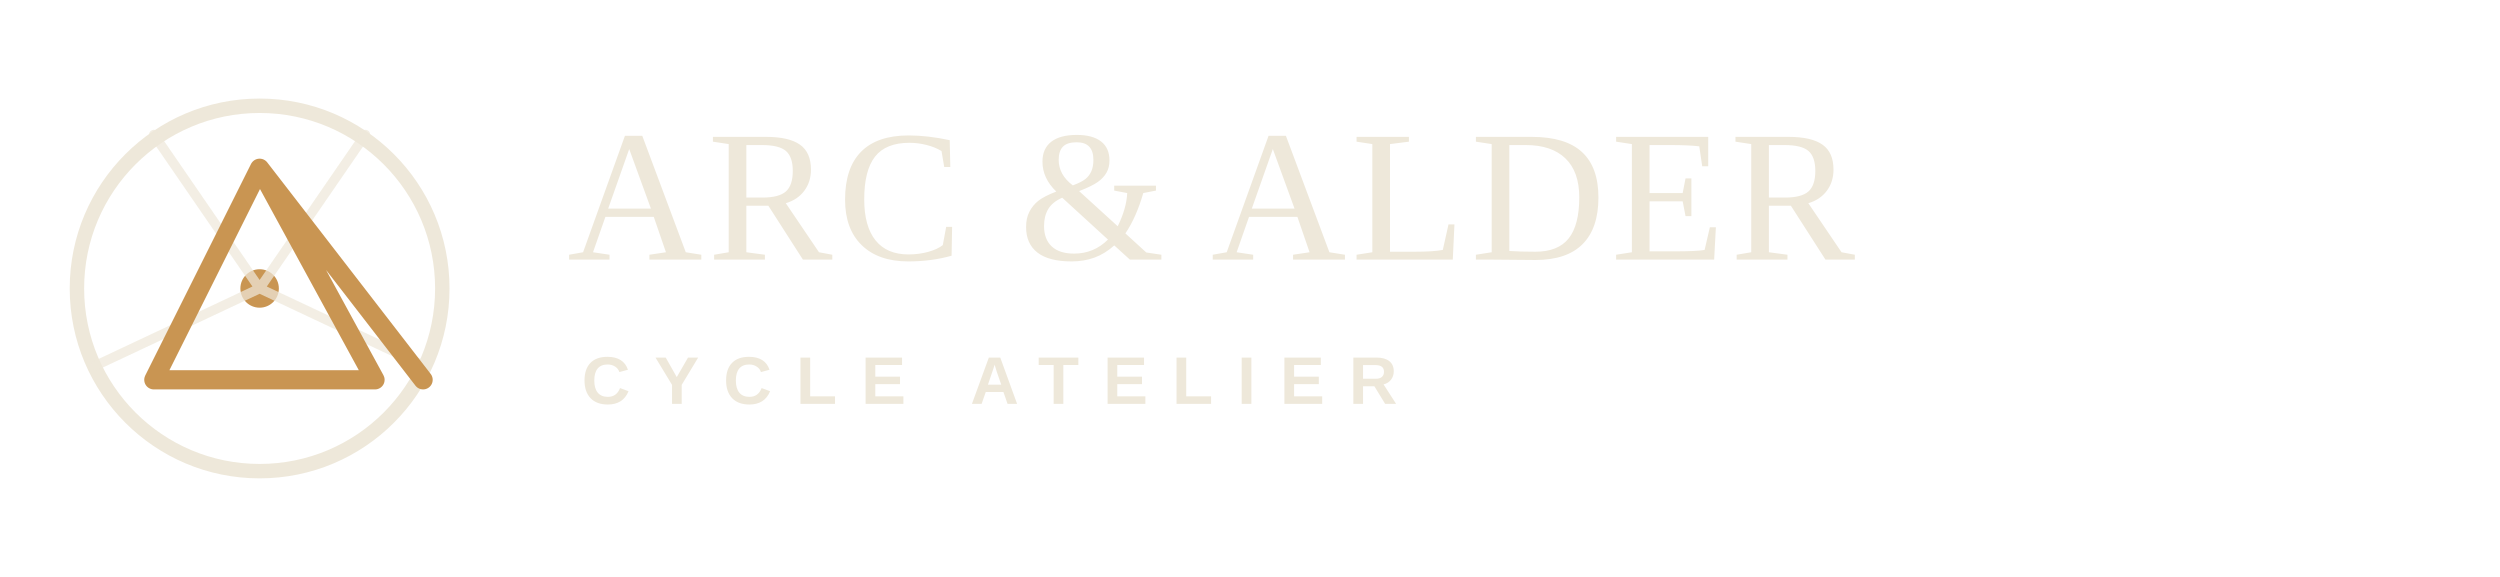
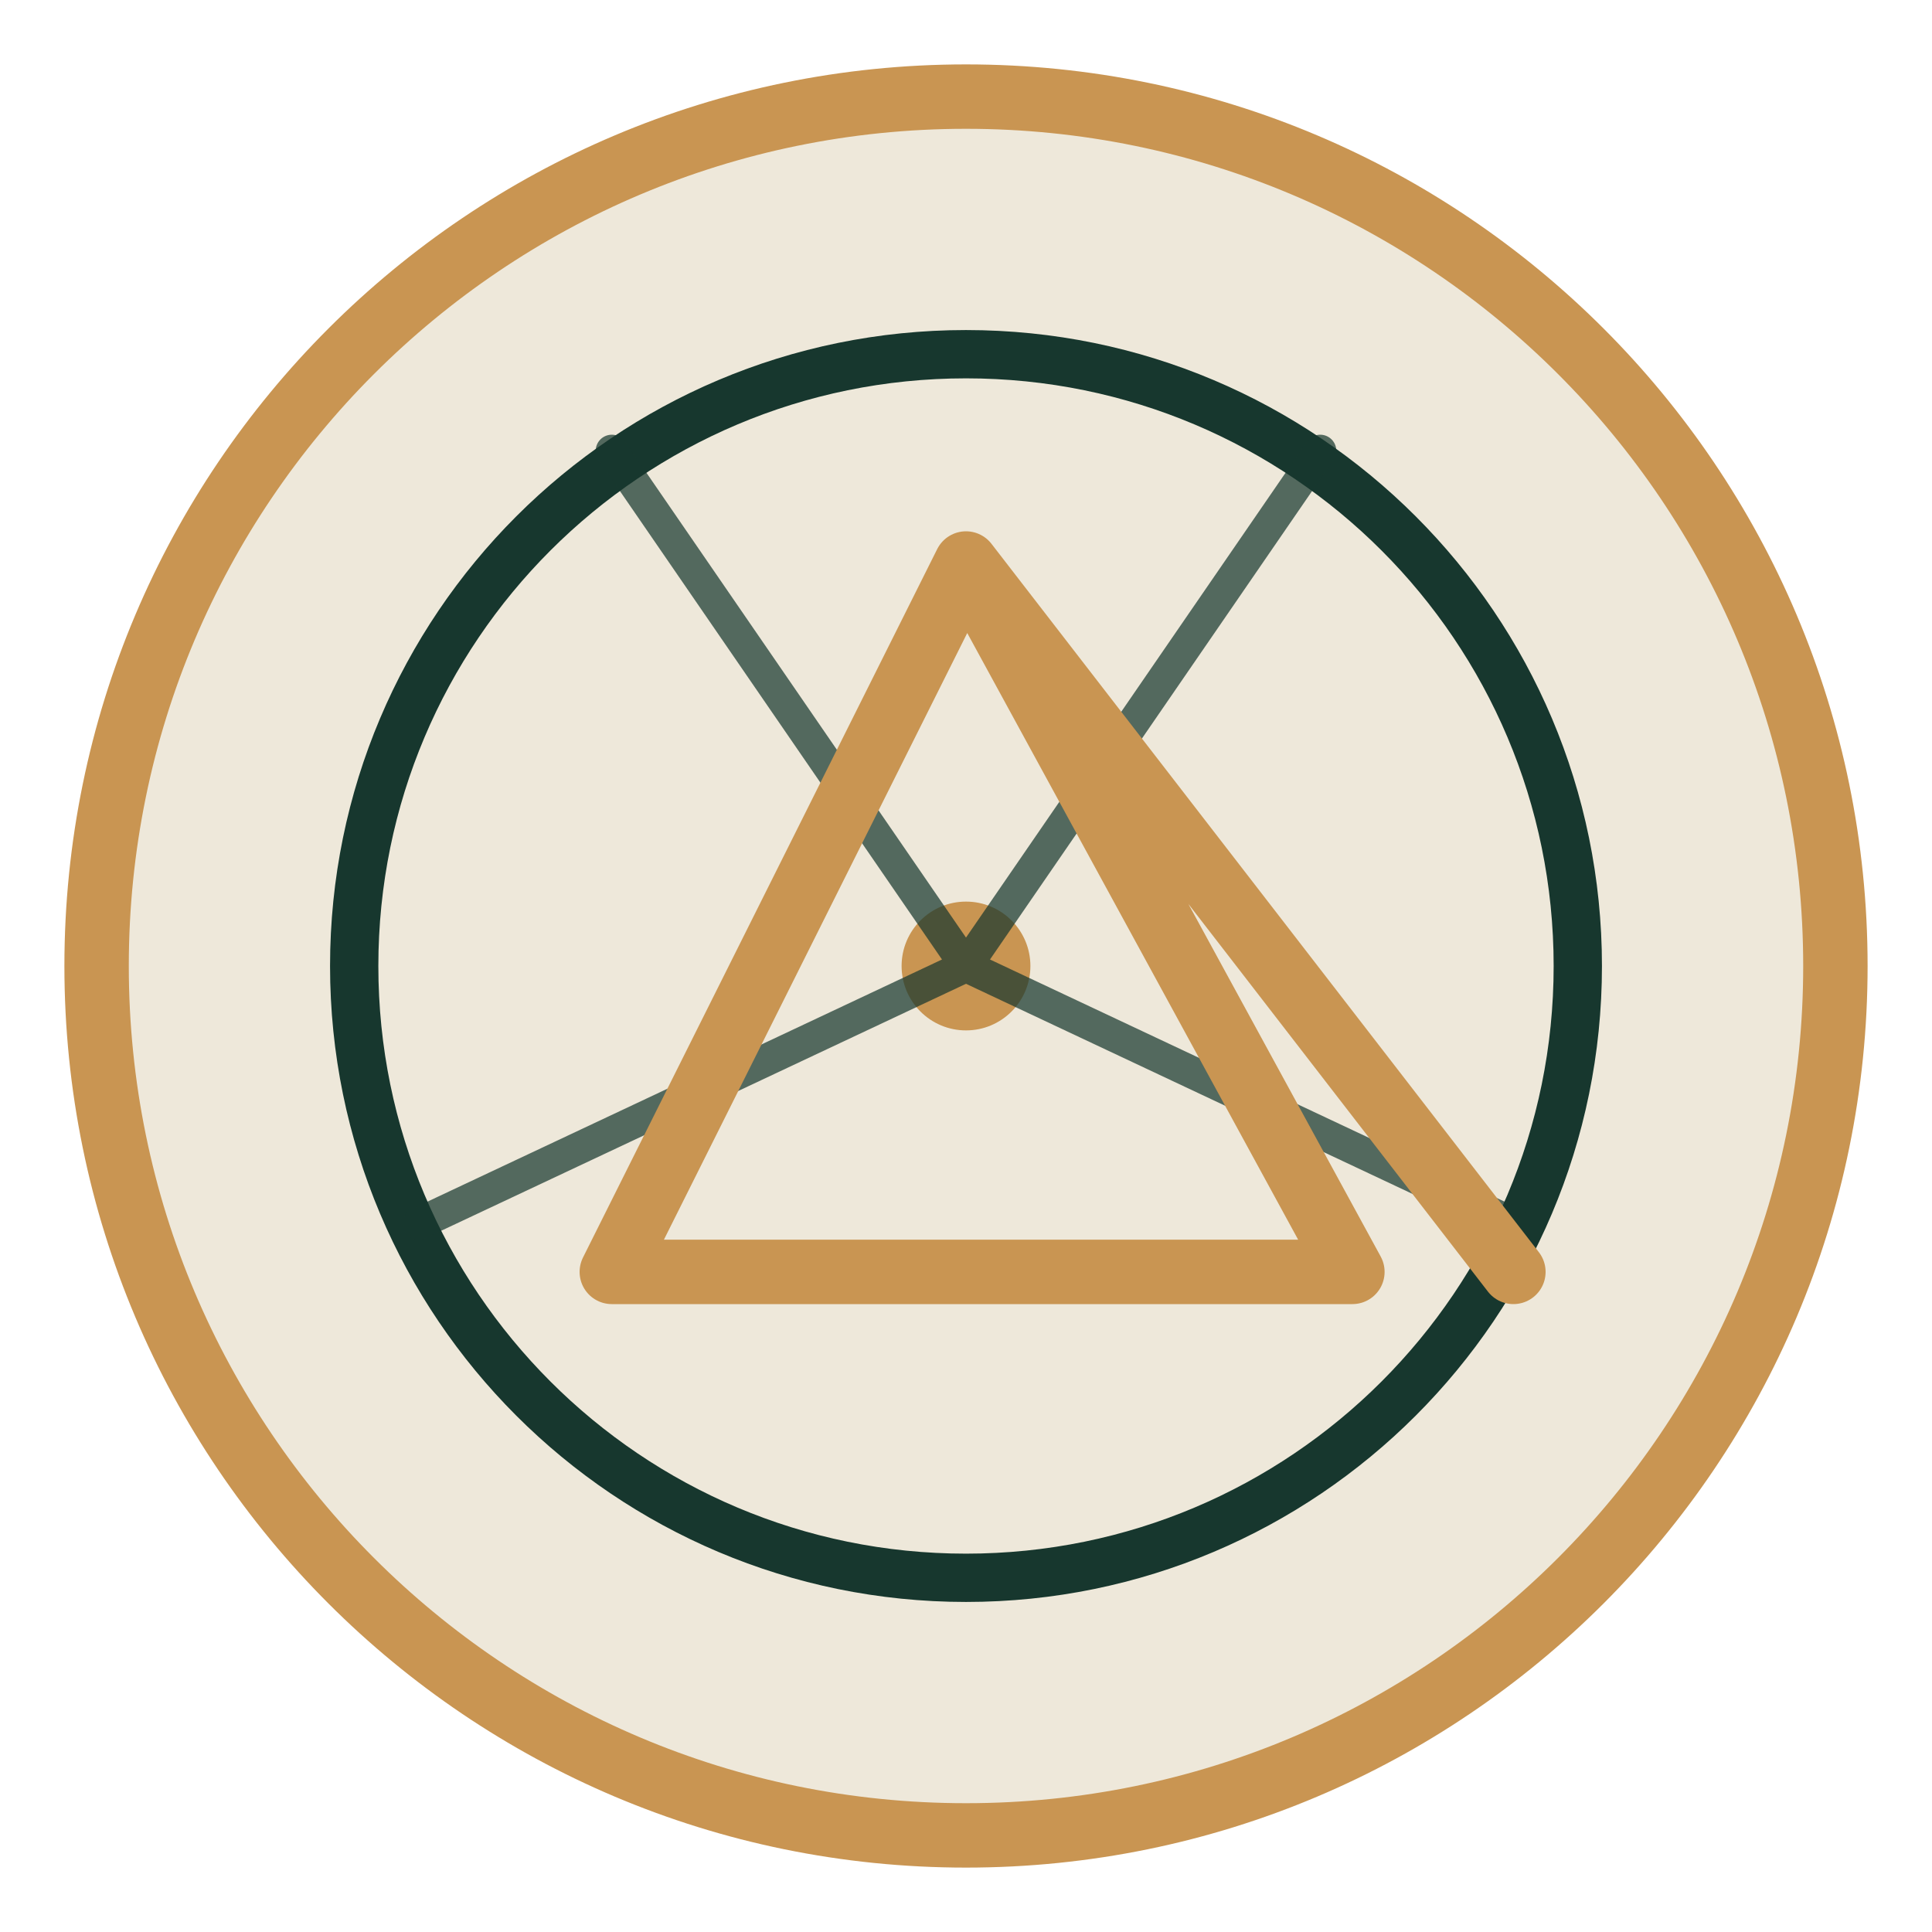
- <svg xmlns="http://www.w3.org/2000/svg" viewBox="0 0 520 120" role="img" aria-labelledby="title desc">
-   <g fill="none" stroke="#EEE8DA" stroke-linecap="round" stroke-linejoin="round">
-     <circle cx="54" cy="60" r="38" stroke-width="3" />
-     <circle cx="54" cy="60" r="4" fill="#C99552" stroke="none" />
-     <path d="M54 60 76 28M54 60 88 76M54 60 20 76M54 60 32 28" stroke-width="2" opacity=".72" />
-     <path d="m32 79 22-44 24 44H32Zm22-44 34 44" stroke="#C99552" stroke-width="4" />
-   </g>
-   <g fill="#EEE8DA">
-     <text x="118" y="54" font-family="Georgia, 'Times New Roman', serif" font-size="39" letter-spacing="1">ARC &amp; ALDER</text>
-     <text x="121" y="84" font-family="Arial, Helvetica, sans-serif" font-size="14" font-weight="700" letter-spacing="5">CYCLE ATELIER</text>
+ <svg xmlns="http://www.w3.org/2000/svg" viewBox="0 0 120 120" role="img" aria-labelledby="title desc">
+   <circle cx="60" cy="60" r="54" fill="#EEE8DA" stroke="#C99552" stroke-width="4" />
+   <g fill="none" stroke="#17372E" stroke-linecap="round" stroke-linejoin="round">
+     <circle cx="60" cy="60" r="38" stroke-width="3" />
+     <circle cx="60" cy="60" r="4" fill="#C99552" stroke="none" />
+     <path d="M60 60 82 28M60 60 94 76M60 60 26 76M60 60 38 28" stroke-width="2" opacity=".72" />
+     <path d="m38 79 22-44 24 44H38Zm22-44 34 44" stroke="#C99552" stroke-width="4" />
  </g>
</svg>
